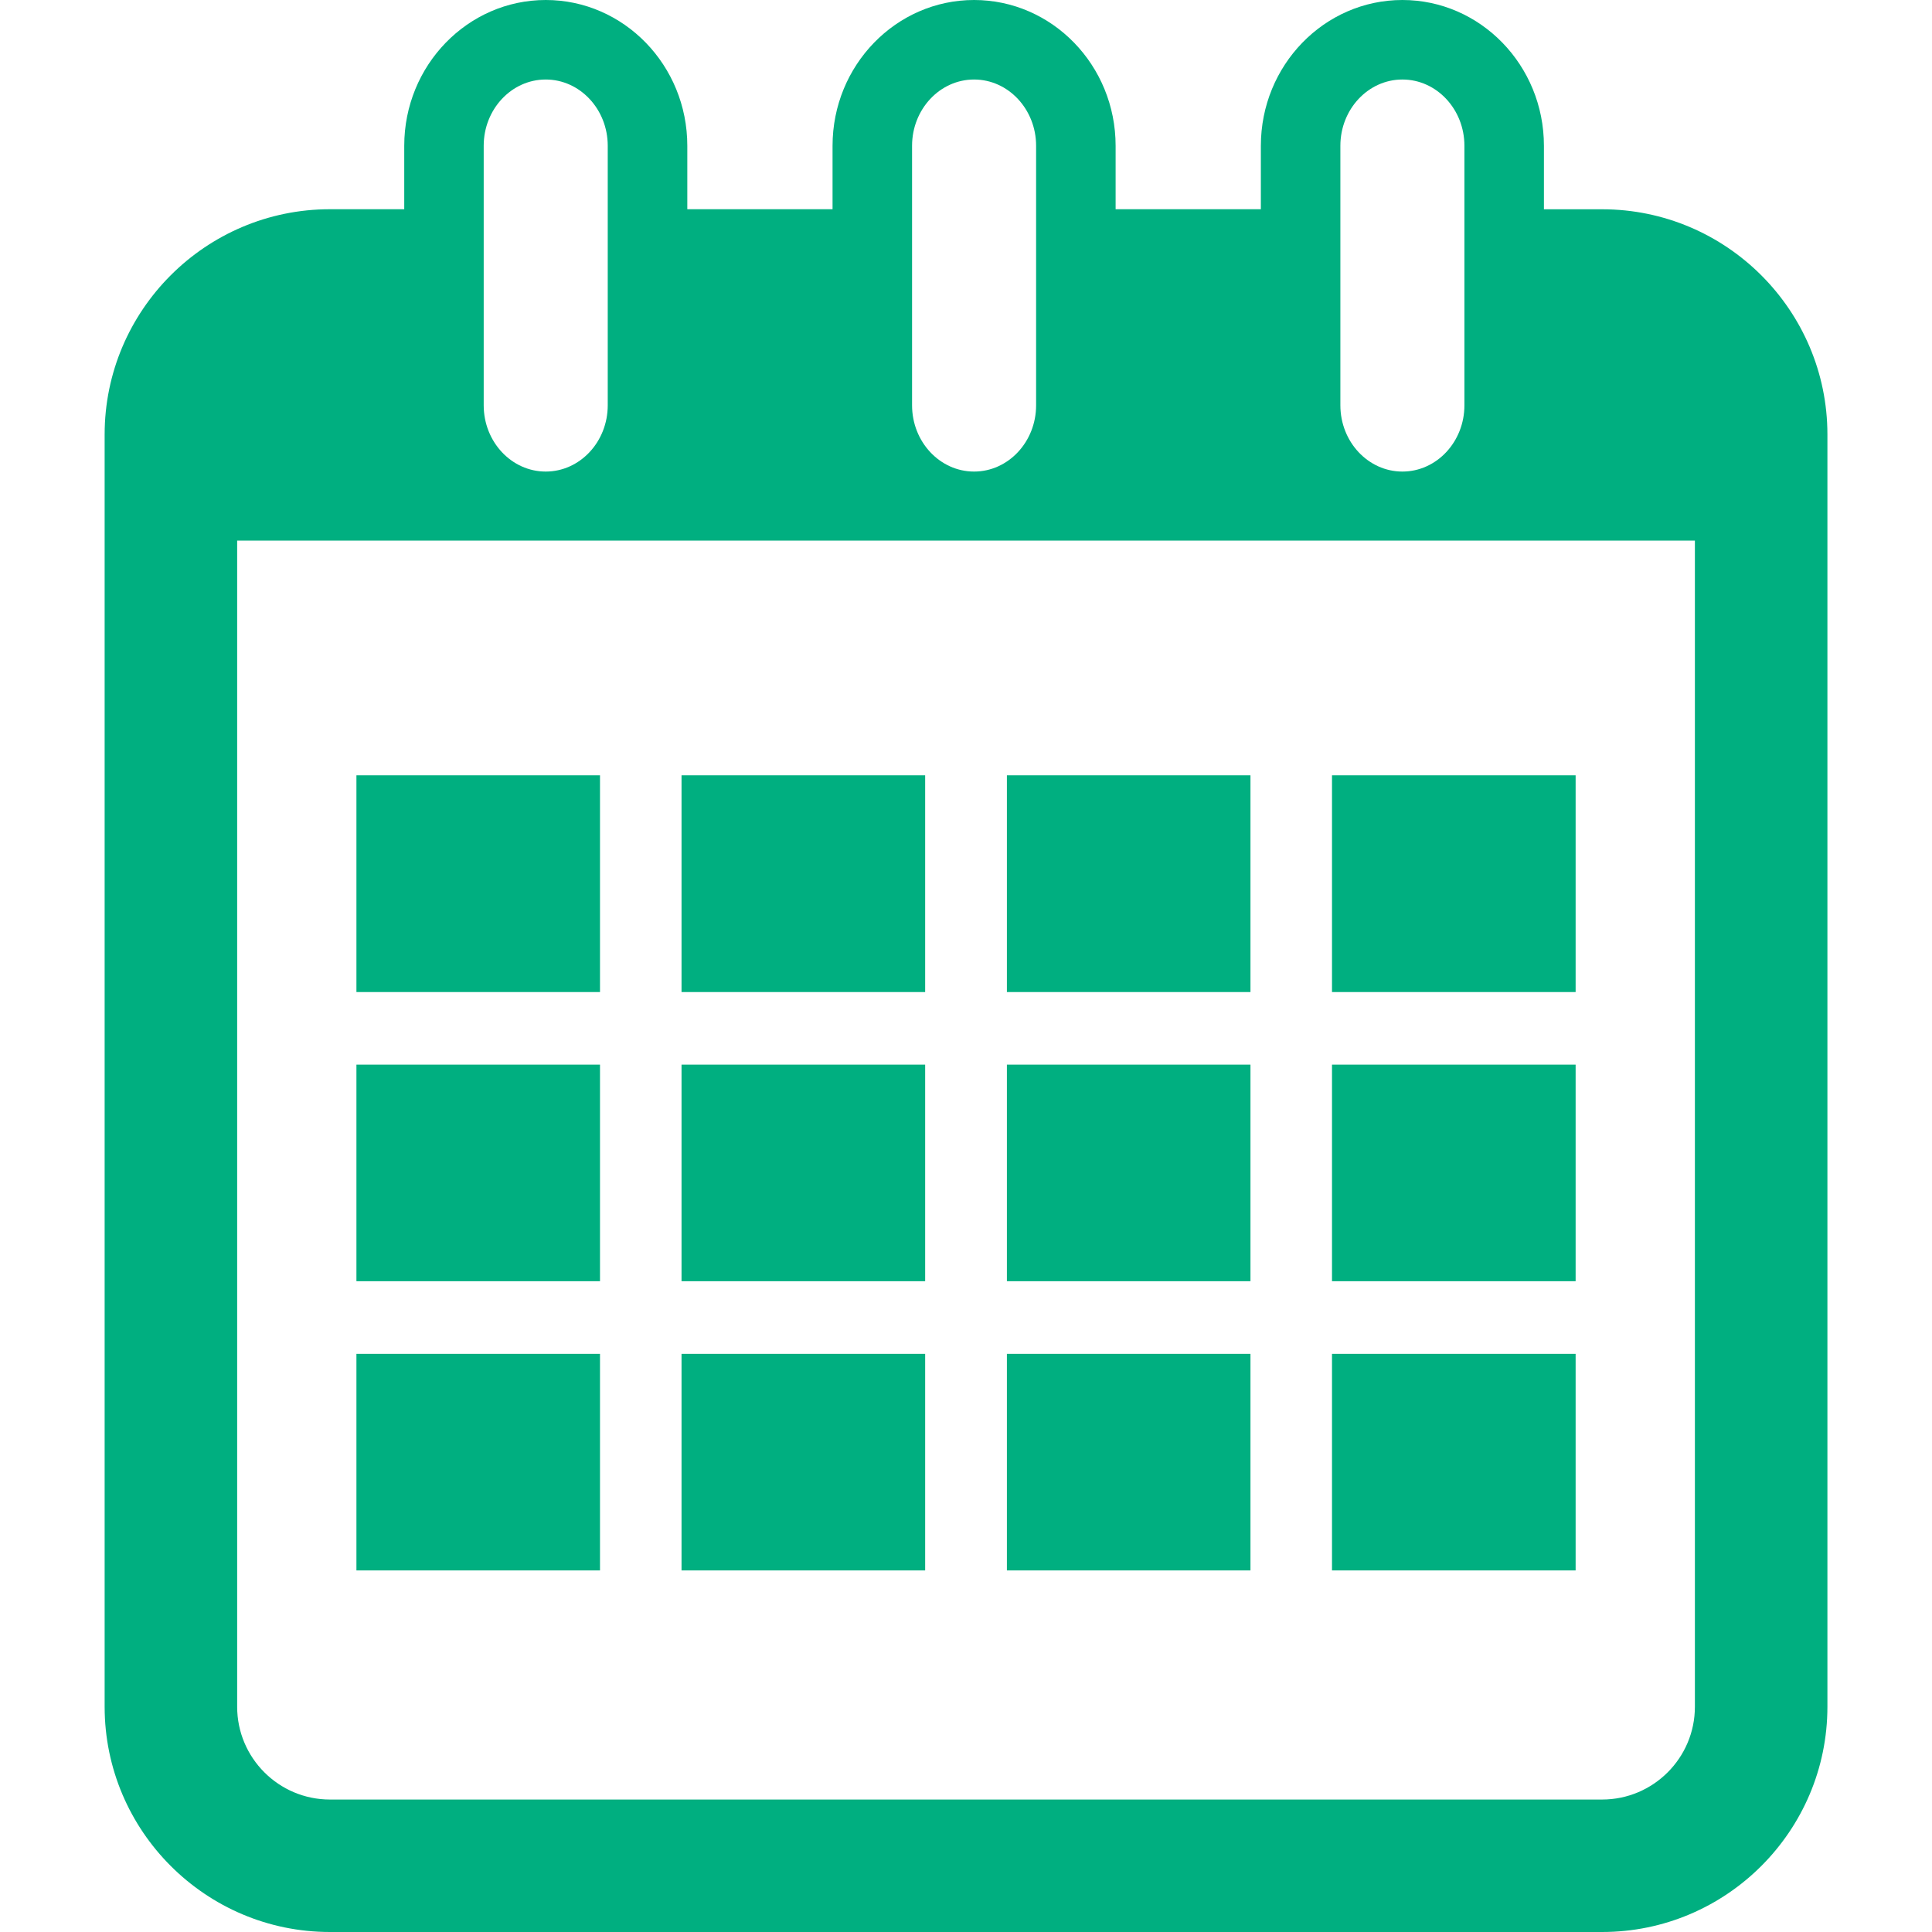
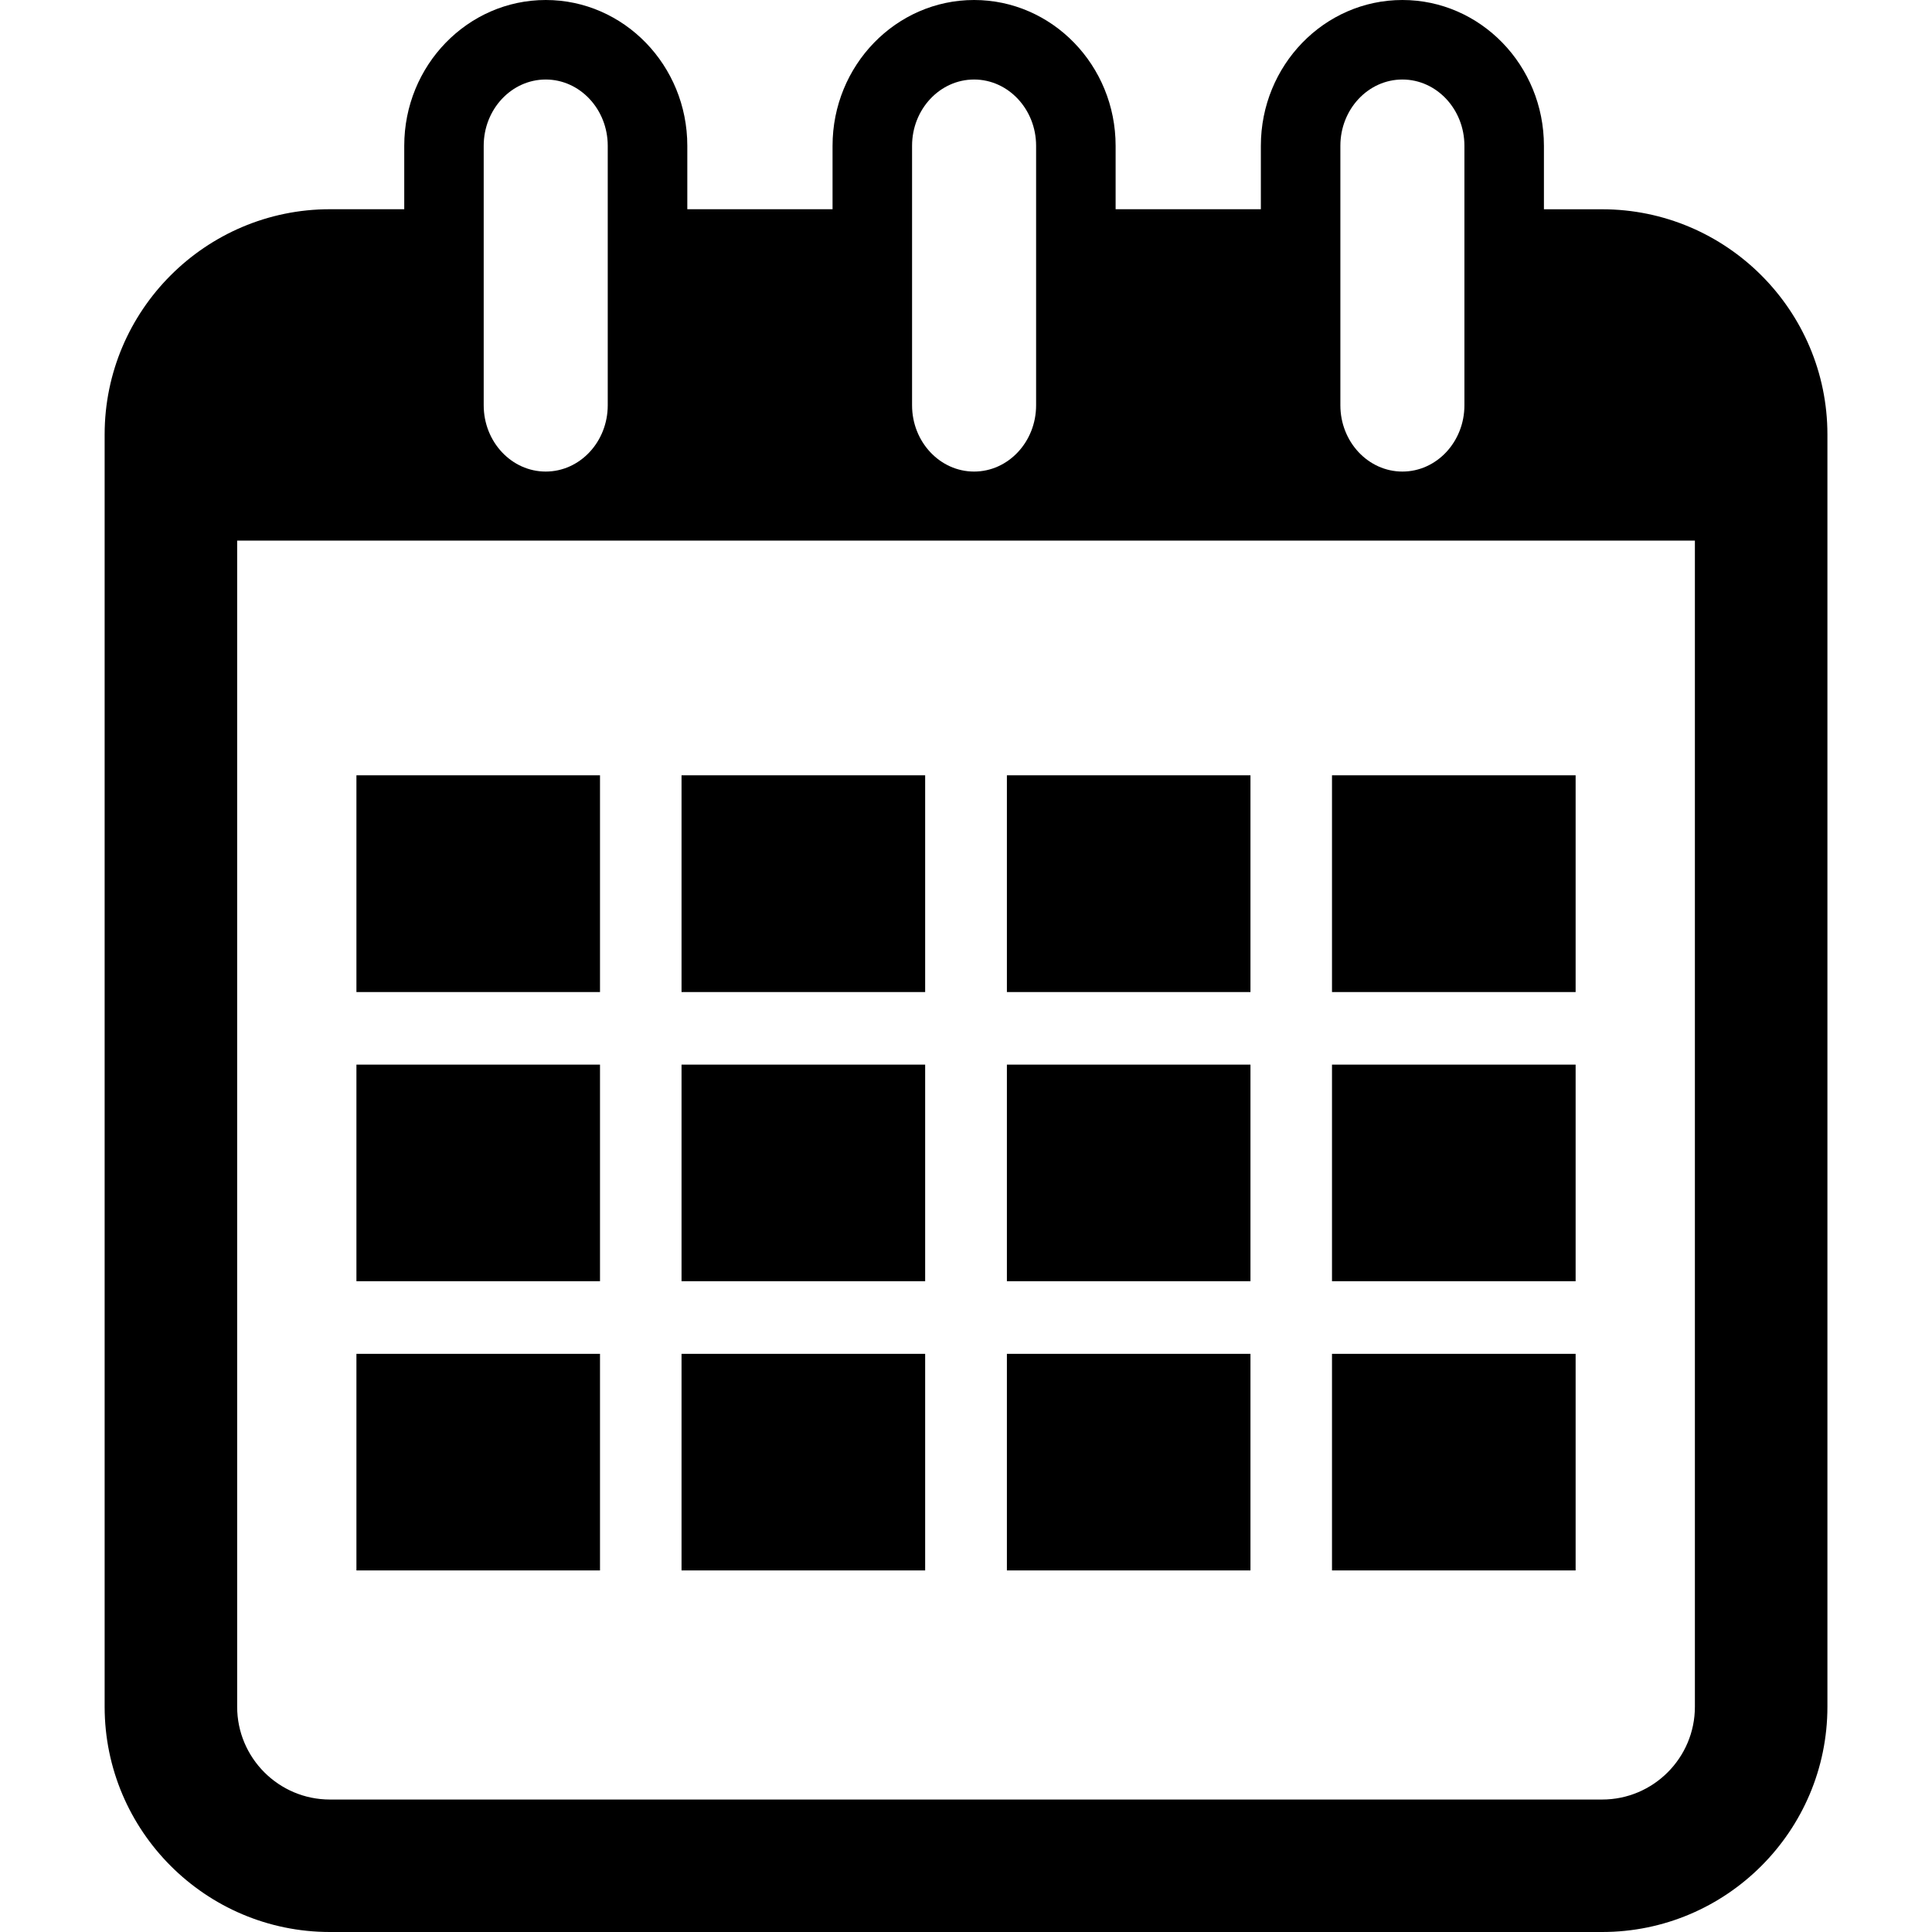
<svg xmlns="http://www.w3.org/2000/svg" version="1.1" id="Capa_1" x="0px" y="0px" width="512px" height="512px" viewBox="0 0 36.447 36.447" style="enable-background:new 0 0 36.447 36.447;" xml:space="preserve" class="">
  <g>
    <g>
      <g>
-         <path d="M30.224,3.948h-1.098V2.75c0-1.517-1.197-2.75-2.67-2.75c-1.474,0-2.67,1.233-2.67,2.75v1.197h-2.74V2.75    c0-1.517-1.197-2.75-2.67-2.75c-1.473,0-2.67,1.233-2.67,2.75v1.197h-2.74V2.75c0-1.517-1.197-2.75-2.67-2.75    c-1.473,0-2.67,1.233-2.67,2.75v1.197H6.224c-2.343,0-4.25,1.907-4.25,4.25v24c0,2.343,1.907,4.25,4.25,4.25h24    c2.344,0,4.25-1.907,4.25-4.25v-24C34.474,5.855,32.567,3.948,30.224,3.948z M25.286,2.75c0-0.689,0.525-1.25,1.17-1.25    c0.646,0,1.17,0.561,1.17,1.25v4.896c0,0.689-0.524,1.25-1.17,1.25c-0.645,0-1.17-0.561-1.17-1.25V2.75z M17.206,2.75    c0-0.689,0.525-1.25,1.17-1.25s1.17,0.561,1.17,1.25v4.896c0,0.689-0.525,1.25-1.17,1.25s-1.17-0.561-1.17-1.25V2.75z M9.125,2.75    c0-0.689,0.525-1.25,1.17-1.25s1.17,0.561,1.17,1.25v4.896c0,0.689-0.525,1.25-1.17,1.25s-1.17-0.561-1.17-1.25V2.75z     M31.974,32.198c0,0.965-0.785,1.75-1.75,1.75h-24c-0.965,0-1.75-0.785-1.75-1.75v-22h27.5V32.198z" data-original="#000000" class="active-path" data-old_color="#000000" fill="#00AF80" />
-         <rect x="6.724" y="14.626" width="4.595" height="4.089" data-original="#000000" class="active-path" data-old_color="#000000" fill="#00AF80" />
-         <rect x="12.857" y="14.626" width="4.596" height="4.089" data-original="#000000" class="active-path" data-old_color="#000000" fill="#00AF80" />
-         <rect x="18.995" y="14.626" width="4.595" height="4.089" data-original="#000000" class="active-path" data-old_color="#000000" fill="#00AF80" />
-         <rect x="25.128" y="14.626" width="4.596" height="4.089" data-original="#000000" class="active-path" data-old_color="#000000" fill="#00AF80" />
-         <rect x="6.724" y="20.084" width="4.595" height="4.086" data-original="#000000" class="active-path" data-old_color="#000000" fill="#00AF80" />
-         <rect x="12.857" y="20.084" width="4.596" height="4.086" data-original="#000000" class="active-path" data-old_color="#000000" fill="#00AF80" />
-         <rect x="18.995" y="20.084" width="4.595" height="4.086" data-original="#000000" class="active-path" data-old_color="#000000" fill="#00AF80" />
-         <rect x="25.128" y="20.084" width="4.596" height="4.086" data-original="#000000" class="active-path" data-old_color="#000000" fill="#00AF80" />
-         <rect x="6.724" y="25.54" width="4.595" height="4.086" data-original="#000000" class="active-path" data-old_color="#000000" fill="#00AF80" />
-         <rect x="12.857" y="25.54" width="4.596" height="4.086" data-original="#000000" class="active-path" data-old_color="#000000" fill="#00AF80" />
-         <rect x="18.995" y="25.54" width="4.595" height="4.086" data-original="#000000" class="active-path" data-old_color="#000000" fill="#00AF80" />
-         <rect x="25.128" y="25.54" width="4.596" height="4.086" data-original="#000000" class="active-path" data-old_color="#000000" fill="#00AF80" />
+         <path d="M30.224,3.948h-1.098V2.75c0-1.517-1.197-2.75-2.67-2.75c-1.474,0-2.67,1.233-2.67,2.75v1.197h-2.74V2.75    c0-1.517-1.197-2.75-2.67-2.75c-1.473,0-2.67,1.233-2.67,2.75v1.197h-2.74V2.75c0-1.517-1.197-2.75-2.67-2.75    c-1.473,0-2.67,1.233-2.67,2.75v1.197H6.224c-2.343,0-4.25,1.907-4.25,4.25v24c0,2.343,1.907,4.25,4.25,4.25h24    c2.344,0,4.25-1.907,4.25-4.25v-24C34.474,5.855,32.567,3.948,30.224,3.948z M25.286,2.75c0-0.689,0.525-1.25,1.17-1.25    c0.646,0,1.17,0.561,1.17,1.25v4.896c0,0.689-0.524,1.25-1.17,1.25c-0.645,0-1.17-0.561-1.17-1.25V2.75z M17.206,2.75    c0-0.689,0.525-1.25,1.17-1.25s1.17,0.561,1.17,1.25v4.896c0,0.689-0.525,1.25-1.17,1.25s-1.17-0.561-1.17-1.25V2.75z M9.125,2.75    c0-0.689,0.525-1.25,1.17-1.25s1.17,0.561,1.17,1.25v4.896c0,0.689-0.525,1.25-1.17,1.25s-1.17-0.561-1.17-1.25V2.75z     M31.974,32.198c0,0.965-0.785,1.75-1.75,1.75h-24c-0.965,0-1.75-0.785-1.75-1.75v-22h27.5V32.198z" data-original="#000000" class="active-path" data-old_color="#000000" fill="#000000" />
+         <rect x="6.724" y="14.626" width="4.595" height="4.089" data-original="#000000" class="active-path" data-old_color="#000000" fill="#000000" />
+         <rect x="12.857" y="14.626" width="4.596" height="4.089" data-original="#000000" class="active-path" data-old_color="#000000" fill="#000000" />
+         <rect x="18.995" y="14.626" width="4.595" height="4.089" data-original="#000000" class="active-path" data-old_color="#000000" fill="#000000" />
+         <rect x="25.128" y="14.626" width="4.596" height="4.089" data-original="#000000" class="active-path" data-old_color="#000000" fill="#000000" />
+         <rect x="6.724" y="20.084" width="4.595" height="4.086" data-original="#000000" class="active-path" data-old_color="#000000" fill="#000000" />
+         <rect x="12.857" y="20.084" width="4.596" height="4.086" data-original="#000000" class="active-path" data-old_color="#000000" fill="#000000" />
+         <rect x="18.995" y="20.084" width="4.595" height="4.086" data-original="#000000" class="active-path" data-old_color="#000000" fill="#000000" />
+         <rect x="25.128" y="20.084" width="4.596" height="4.086" data-original="#000000" class="active-path" data-old_color="#000000" fill="#000000" />
+         <rect x="6.724" y="25.54" width="4.595" height="4.086" data-original="#000000" class="active-path" data-old_color="#000000" fill="#000000" />
+         <rect x="12.857" y="25.54" width="4.596" height="4.086" data-original="#000000" class="active-path" data-old_color="#000000" fill="#000000" />
+         <rect x="18.995" y="25.54" width="4.595" height="4.086" data-original="#000000" class="active-path" data-old_color="#000000" fill="#000000" />
+         <rect x="25.128" y="25.54" width="4.596" height="4.086" data-original="#000000" class="active-path" data-old_color="#000000" fill="#000000" />
      </g>
    </g>
  </g>
</svg>
